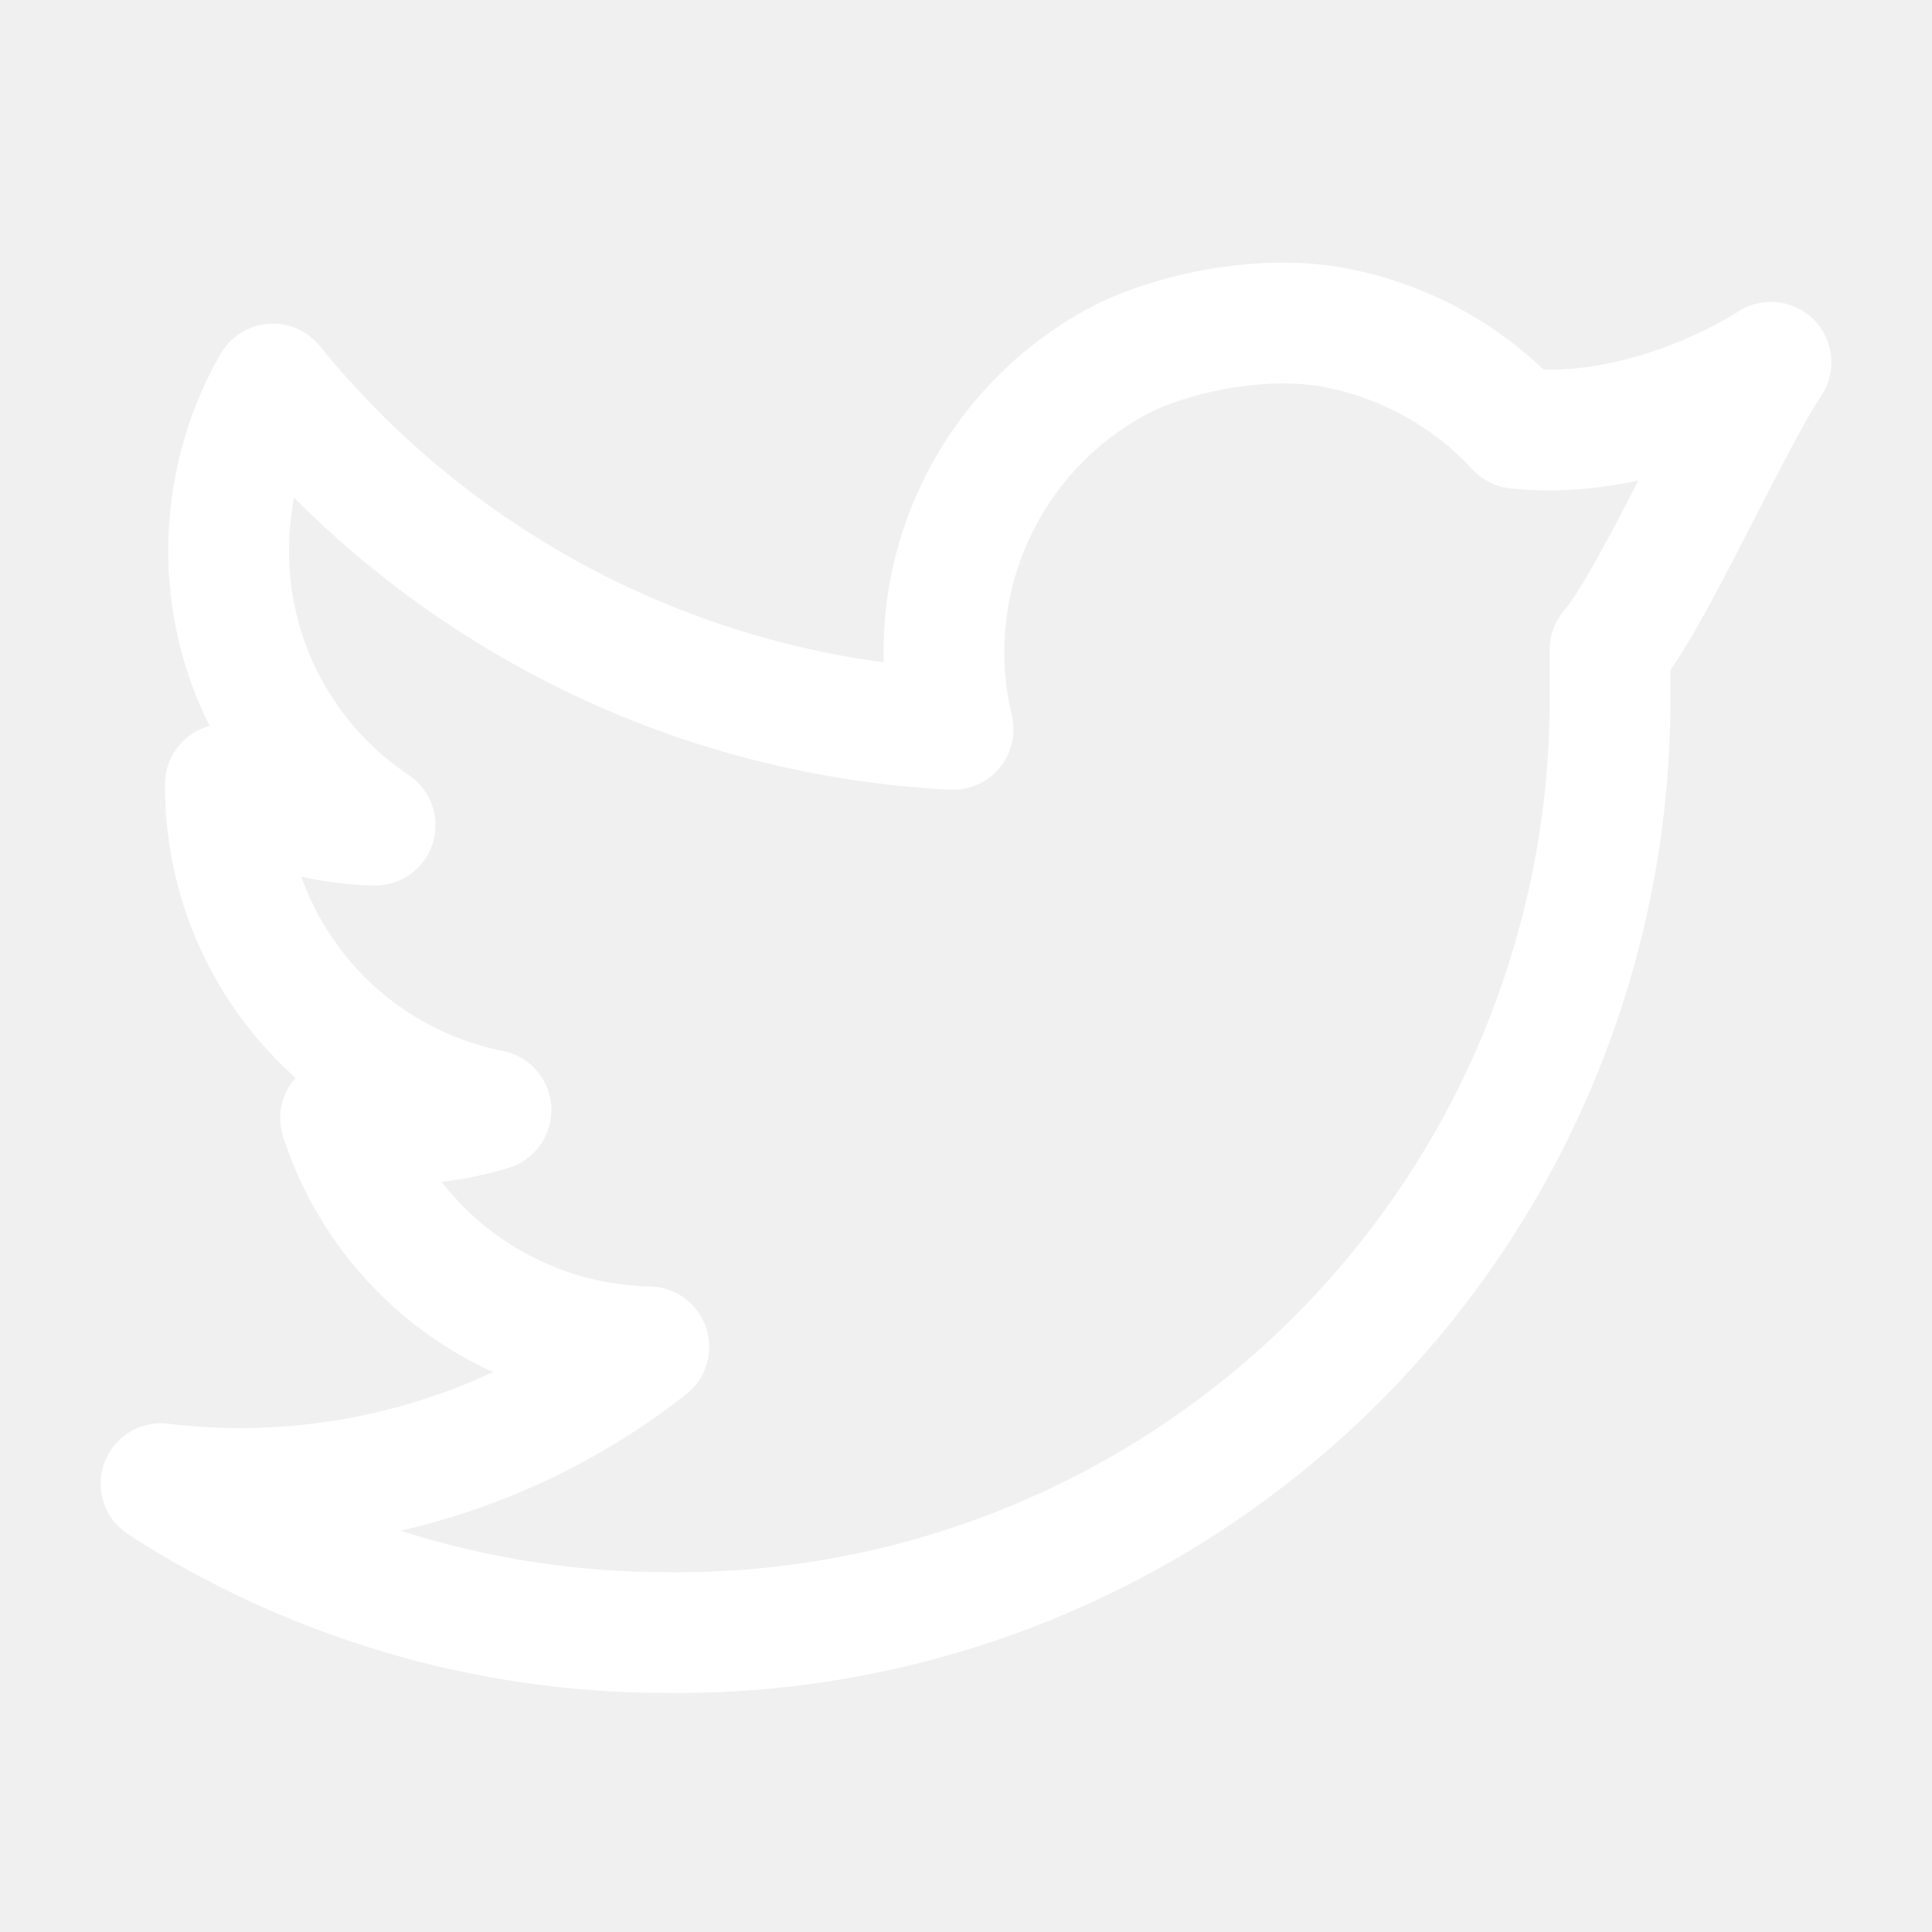
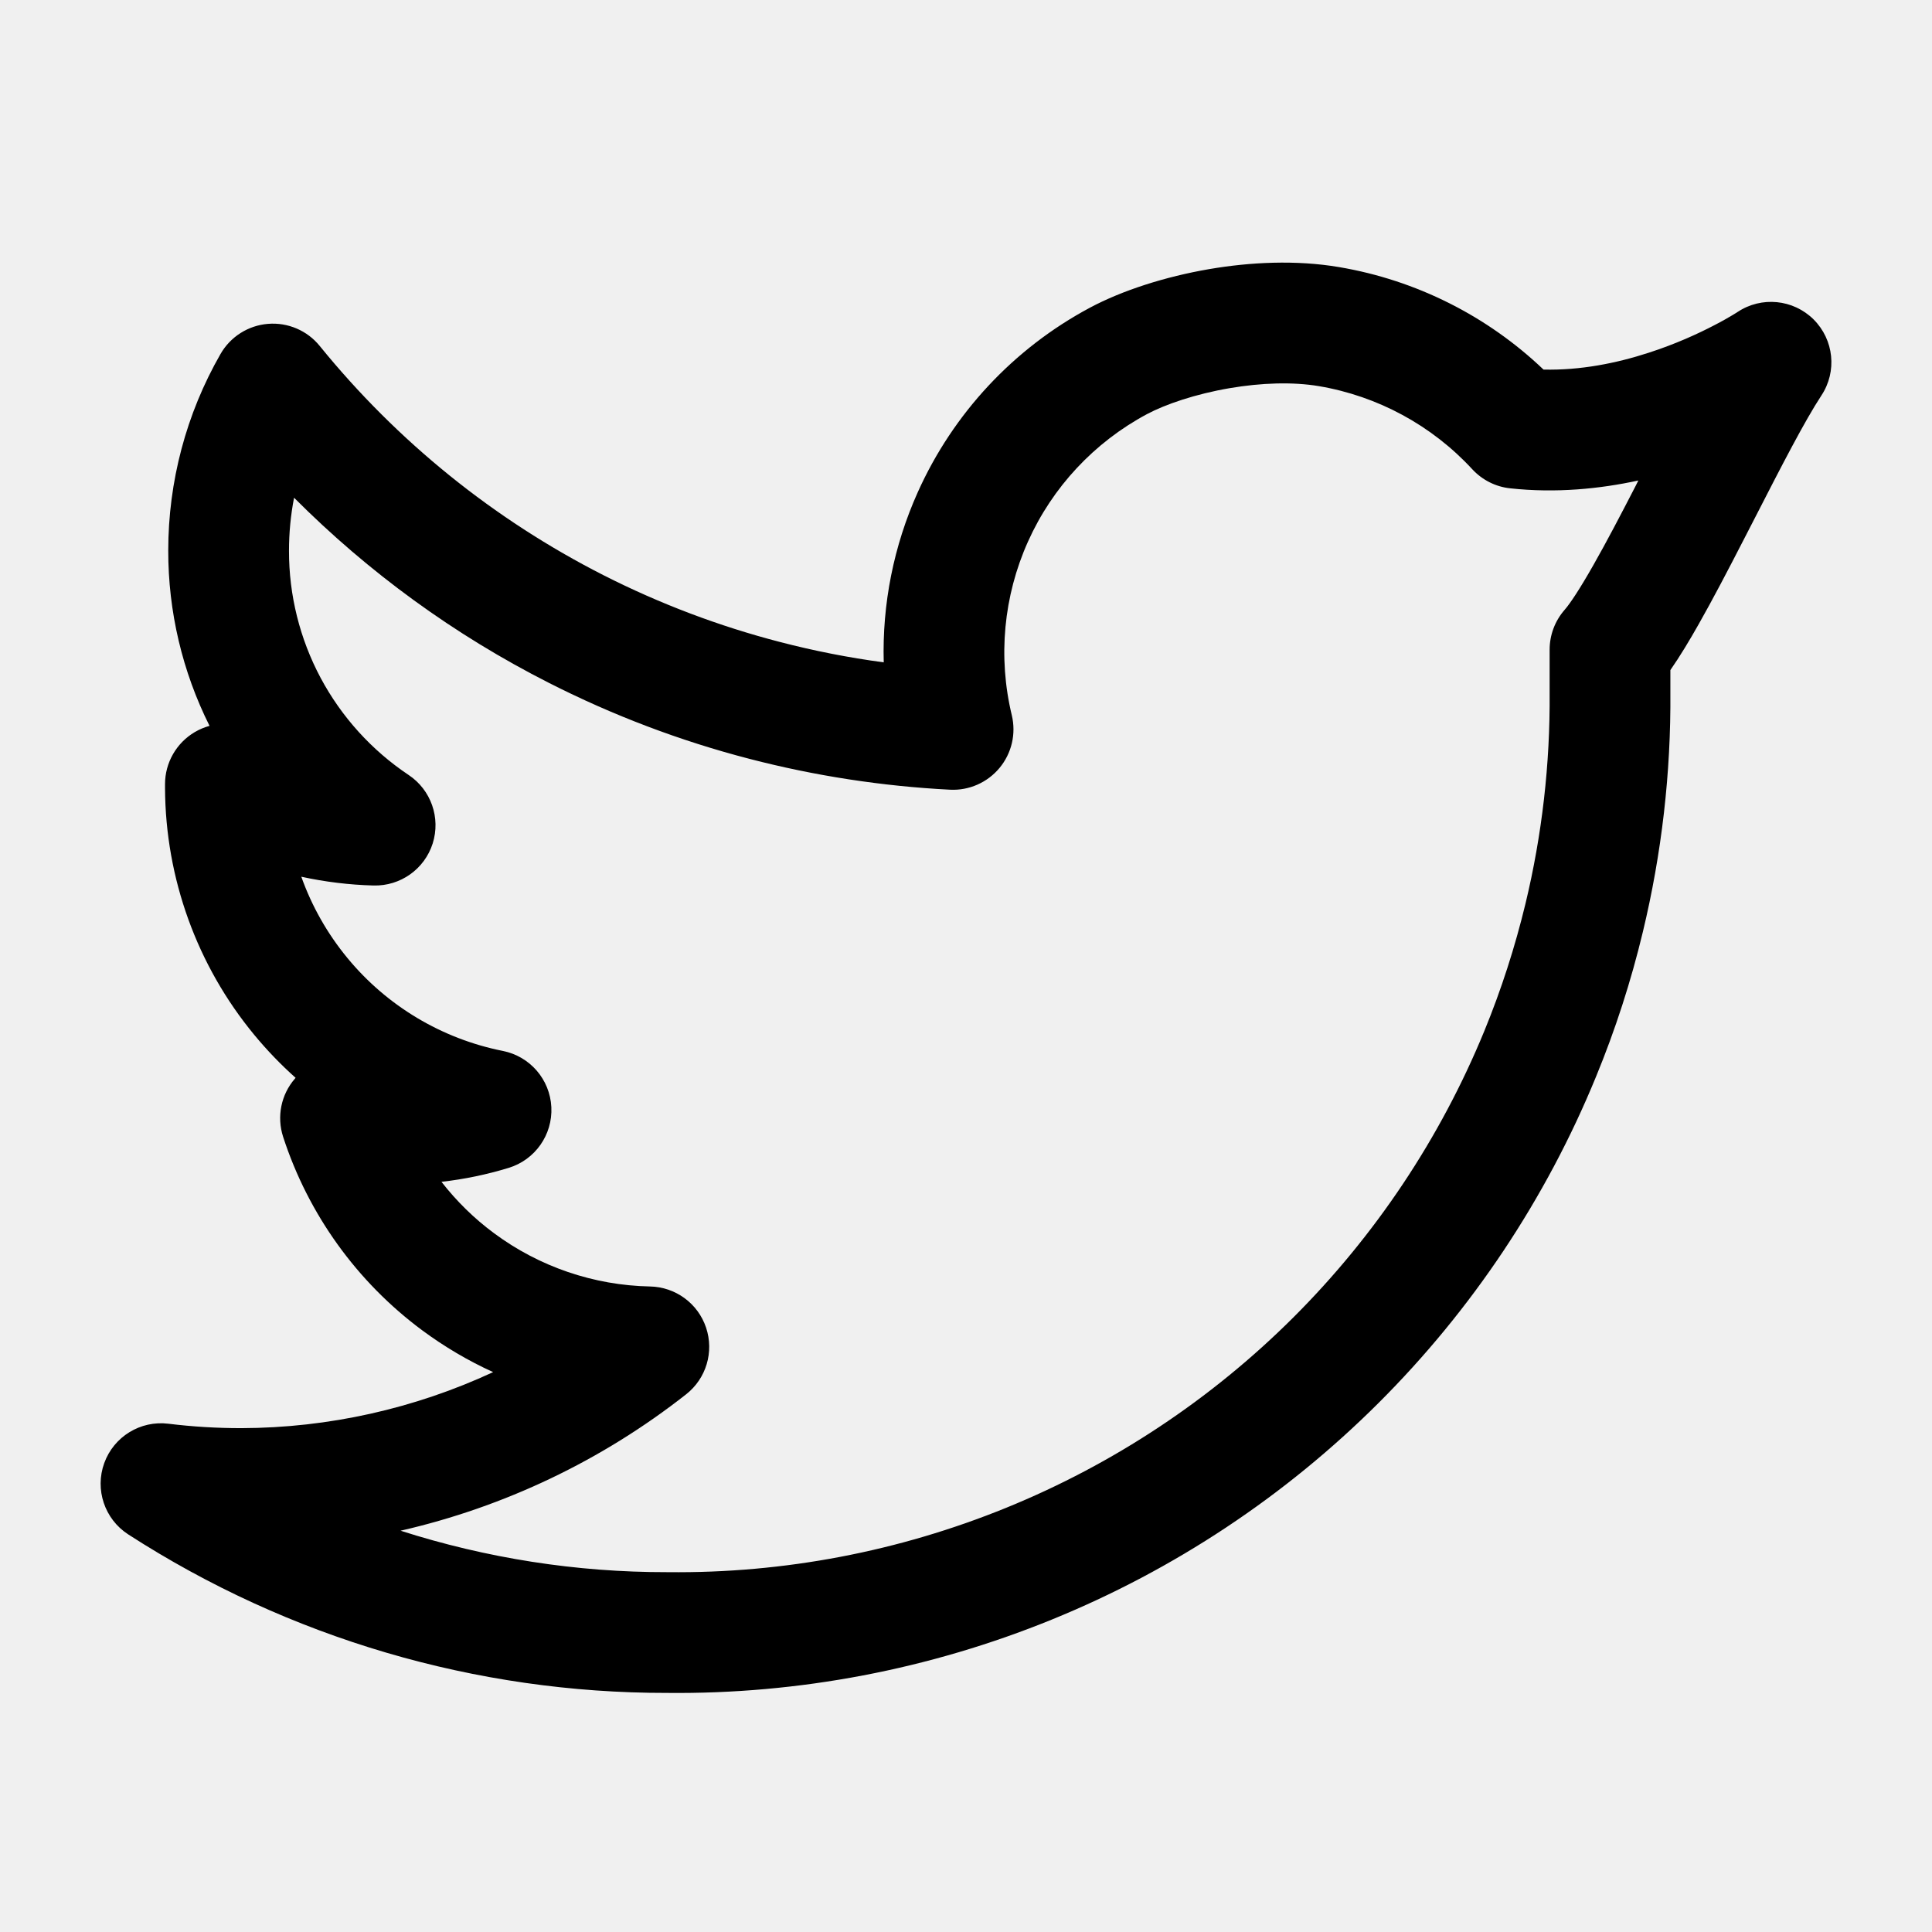
<svg xmlns="http://www.w3.org/2000/svg" width="24px" height="24px" viewBox="0 0 24 24" fill="none">
-   <path fill-rule="evenodd" clip-rule="evenodd" d="M15.021 3.343C15.53 3.256 16.099 3.227 16.635 3.318C17.592 3.48 18.476 3.925 19.174 4.591C19.631 4.602 20.08 4.512 20.477 4.383C20.813 4.275 21.097 4.144 21.296 4.04C21.395 3.989 21.471 3.945 21.521 3.915C21.546 3.9 21.564 3.889 21.575 3.882L21.584 3.876C21.881 3.678 22.276 3.717 22.529 3.968C22.782 4.22 22.823 4.615 22.626 4.913C22.419 5.228 22.13 5.79 21.807 6.42C21.756 6.519 21.705 6.619 21.652 6.721C21.467 7.081 21.277 7.445 21.1 7.757C20.989 7.953 20.87 8.152 20.75 8.324V8.598C20.758 9.603 20.642 10.604 20.408 11.577C20.261 12.189 20.067 12.791 19.826 13.376C19.204 14.893 18.286 16.27 17.125 17.428C15.964 18.586 14.584 19.501 13.066 20.119C11.549 20.737 9.924 21.047 8.287 21.03C5.912 21.033 3.588 20.349 1.593 19.061C1.299 18.871 1.176 18.503 1.295 18.175C1.414 17.846 1.745 17.643 2.092 17.686C2.392 17.723 2.695 17.741 2.998 17.741C4.085 17.738 5.152 17.497 6.126 17.045C5.816 16.904 5.521 16.73 5.244 16.525C4.433 15.923 3.829 15.083 3.517 14.122C3.436 13.872 3.491 13.598 3.663 13.4C3.666 13.396 3.669 13.393 3.672 13.389C3.489 13.226 3.317 13.047 3.159 12.856C2.447 11.994 2.056 10.912 2.05 9.794L2.05 9.791L2.05 9.741C2.05 9.475 2.191 9.229 2.42 9.094C2.478 9.06 2.54 9.034 2.603 9.017C2.265 8.342 2.089 7.596 2.09 6.84C2.09 5.983 2.313 5.141 2.739 4.398C2.862 4.183 3.083 4.043 3.329 4.023C3.576 4.003 3.817 4.106 3.972 4.298C4.935 5.484 6.136 6.454 7.498 7.146C8.198 7.501 8.933 7.779 9.689 7.975C10.112 8.085 10.543 8.17 10.978 8.228C10.958 7.505 11.101 6.782 11.401 6.114C11.841 5.134 12.593 4.328 13.54 3.822C13.941 3.608 14.474 3.437 15.021 3.343ZM3.743 10.891C3.873 11.256 4.066 11.598 4.316 11.901C4.807 12.497 5.489 12.904 6.246 13.055C6.584 13.122 6.832 13.41 6.849 13.753C6.866 14.097 6.647 14.408 6.318 14.508C6.046 14.591 5.767 14.649 5.484 14.681C5.671 14.921 5.89 15.137 6.138 15.32C6.699 15.736 7.376 15.967 8.074 15.981C8.391 15.987 8.67 16.191 8.771 16.492C8.872 16.793 8.773 17.124 8.524 17.32C7.475 18.145 6.261 18.721 4.976 19.015C6.041 19.356 7.159 19.532 8.289 19.53L8.298 19.53C9.738 19.546 11.166 19.273 12.5 18.73C13.834 18.187 15.046 17.383 16.066 16.366C17.085 15.349 17.892 14.139 18.439 12.807C18.65 12.293 18.82 11.764 18.95 11.226C19.156 10.37 19.257 9.491 19.25 8.606L19.25 8.601V8.071C19.25 7.889 19.316 7.713 19.436 7.576C19.505 7.497 19.626 7.315 19.795 7.017C19.956 6.734 20.134 6.394 20.319 6.035C20.33 6.013 20.341 5.991 20.352 5.969C19.873 6.073 19.329 6.128 18.759 6.066C18.579 6.047 18.412 5.962 18.289 5.829C17.786 5.284 17.116 4.921 16.385 4.797C16.06 4.742 15.668 4.755 15.275 4.822C14.848 4.895 14.476 5.023 14.247 5.145C13.593 5.495 13.073 6.052 12.77 6.728C12.466 7.405 12.395 8.164 12.569 8.885C12.624 9.115 12.568 9.357 12.417 9.539C12.266 9.721 12.038 9.822 11.802 9.81C10.959 9.767 10.124 9.638 9.311 9.427C8.451 9.204 7.616 8.888 6.819 8.483C5.646 7.888 4.578 7.111 3.653 6.183C3.611 6.399 3.59 6.619 3.59 6.84L3.59 6.842C3.589 7.393 3.724 7.935 3.983 8.421C4.243 8.907 4.618 9.321 5.076 9.627C5.354 9.812 5.476 10.159 5.375 10.478C5.274 10.796 4.974 11.009 4.64 11C4.337 10.992 4.037 10.955 3.743 10.891Z" fill="white" />
+   <path fill-rule="evenodd" clip-rule="evenodd" d="M15.021 3.343C15.53 3.256 16.099 3.227 16.635 3.318C17.592 3.48 18.476 3.925 19.174 4.591C19.631 4.602 20.08 4.512 20.477 4.383C20.813 4.275 21.097 4.144 21.296 4.04C21.395 3.989 21.471 3.945 21.521 3.915C21.546 3.9 21.564 3.889 21.575 3.882L21.584 3.876C21.881 3.678 22.276 3.717 22.529 3.968C22.782 4.22 22.823 4.615 22.626 4.913C22.419 5.228 22.13 5.79 21.807 6.42C21.756 6.519 21.705 6.619 21.652 6.721C21.467 7.081 21.277 7.445 21.1 7.757C20.989 7.953 20.87 8.152 20.75 8.324V8.598C20.758 9.603 20.642 10.604 20.408 11.577C20.261 12.189 20.067 12.791 19.826 13.376C19.204 14.893 18.286 16.27 17.125 17.428C15.964 18.586 14.584 19.501 13.066 20.119C11.549 20.737 9.924 21.047 8.287 21.03C5.912 21.033 3.588 20.349 1.593 19.061C1.299 18.871 1.176 18.503 1.295 18.175C1.414 17.846 1.745 17.643 2.092 17.686C2.392 17.723 2.695 17.741 2.998 17.741C4.085 17.738 5.152 17.497 6.126 17.045C5.816 16.904 5.521 16.73 5.244 16.525C4.433 15.923 3.829 15.083 3.517 14.122C3.436 13.872 3.491 13.598 3.663 13.4C3.666 13.396 3.669 13.393 3.672 13.389C3.489 13.226 3.317 13.047 3.159 12.856C2.447 11.994 2.056 10.912 2.05 9.794L2.05 9.791L2.05 9.741C2.05 9.475 2.191 9.229 2.42 9.094C2.478 9.06 2.54 9.034 2.603 9.017C2.265 8.342 2.089 7.596 2.09 6.84C2.09 5.983 2.313 5.141 2.739 4.398C2.862 4.183 3.083 4.043 3.329 4.023C3.576 4.003 3.817 4.106 3.972 4.298C4.935 5.484 6.136 6.454 7.498 7.146C8.198 7.501 8.933 7.779 9.689 7.975C10.112 8.085 10.543 8.17 10.978 8.228C10.958 7.505 11.101 6.782 11.401 6.114C11.841 5.134 12.593 4.328 13.54 3.822C13.941 3.608 14.474 3.437 15.021 3.343ZM3.743 10.891C3.873 11.256 4.066 11.598 4.316 11.901C4.807 12.497 5.489 12.904 6.246 13.055C6.584 13.122 6.832 13.41 6.849 13.753C6.866 14.097 6.647 14.408 6.318 14.508C6.046 14.591 5.767 14.649 5.484 14.681C5.671 14.921 5.89 15.137 6.138 15.32C6.699 15.736 7.376 15.967 8.074 15.981C8.391 15.987 8.67 16.191 8.771 16.492C8.872 16.793 8.773 17.124 8.524 17.32C7.475 18.145 6.261 18.721 4.976 19.015C6.041 19.356 7.159 19.532 8.289 19.53L8.298 19.53C9.738 19.546 11.166 19.273 12.5 18.73C13.834 18.187 15.046 17.383 16.066 16.366C17.085 15.349 17.892 14.139 18.439 12.807C18.65 12.293 18.82 11.764 18.95 11.226C19.156 10.37 19.257 9.491 19.25 8.606L19.25 8.601V8.071C19.25 7.889 19.316 7.713 19.436 7.576C19.505 7.497 19.626 7.315 19.795 7.017C19.956 6.734 20.134 6.394 20.319 6.035C20.33 6.013 20.341 5.991 20.352 5.969C19.873 6.073 19.329 6.128 18.759 6.066C18.579 6.047 18.412 5.962 18.289 5.829C17.786 5.284 17.116 4.921 16.385 4.797C16.06 4.742 15.668 4.755 15.275 4.822C14.848 4.895 14.476 5.023 14.247 5.145C13.593 5.495 13.073 6.052 12.77 6.728C12.466 7.405 12.395 8.164 12.569 8.885C12.624 9.115 12.568 9.357 12.417 9.539C12.266 9.721 12.038 9.822 11.802 9.81C10.959 9.767 10.124 9.638 9.311 9.427C8.451 9.204 7.616 8.888 6.819 8.483C5.646 7.888 4.578 7.111 3.653 6.183C3.611 6.399 3.59 6.619 3.59 6.84L3.59 6.842C3.589 7.393 3.724 7.935 3.983 8.421C4.243 8.907 4.618 9.321 5.076 9.627C5.354 9.812 5.476 10.159 5.375 10.478C5.274 10.796 4.974 11.009 4.64 11C4.337 10.992 4.037 10.955 3.743 10.891Z" fill="black" />
</svg>
